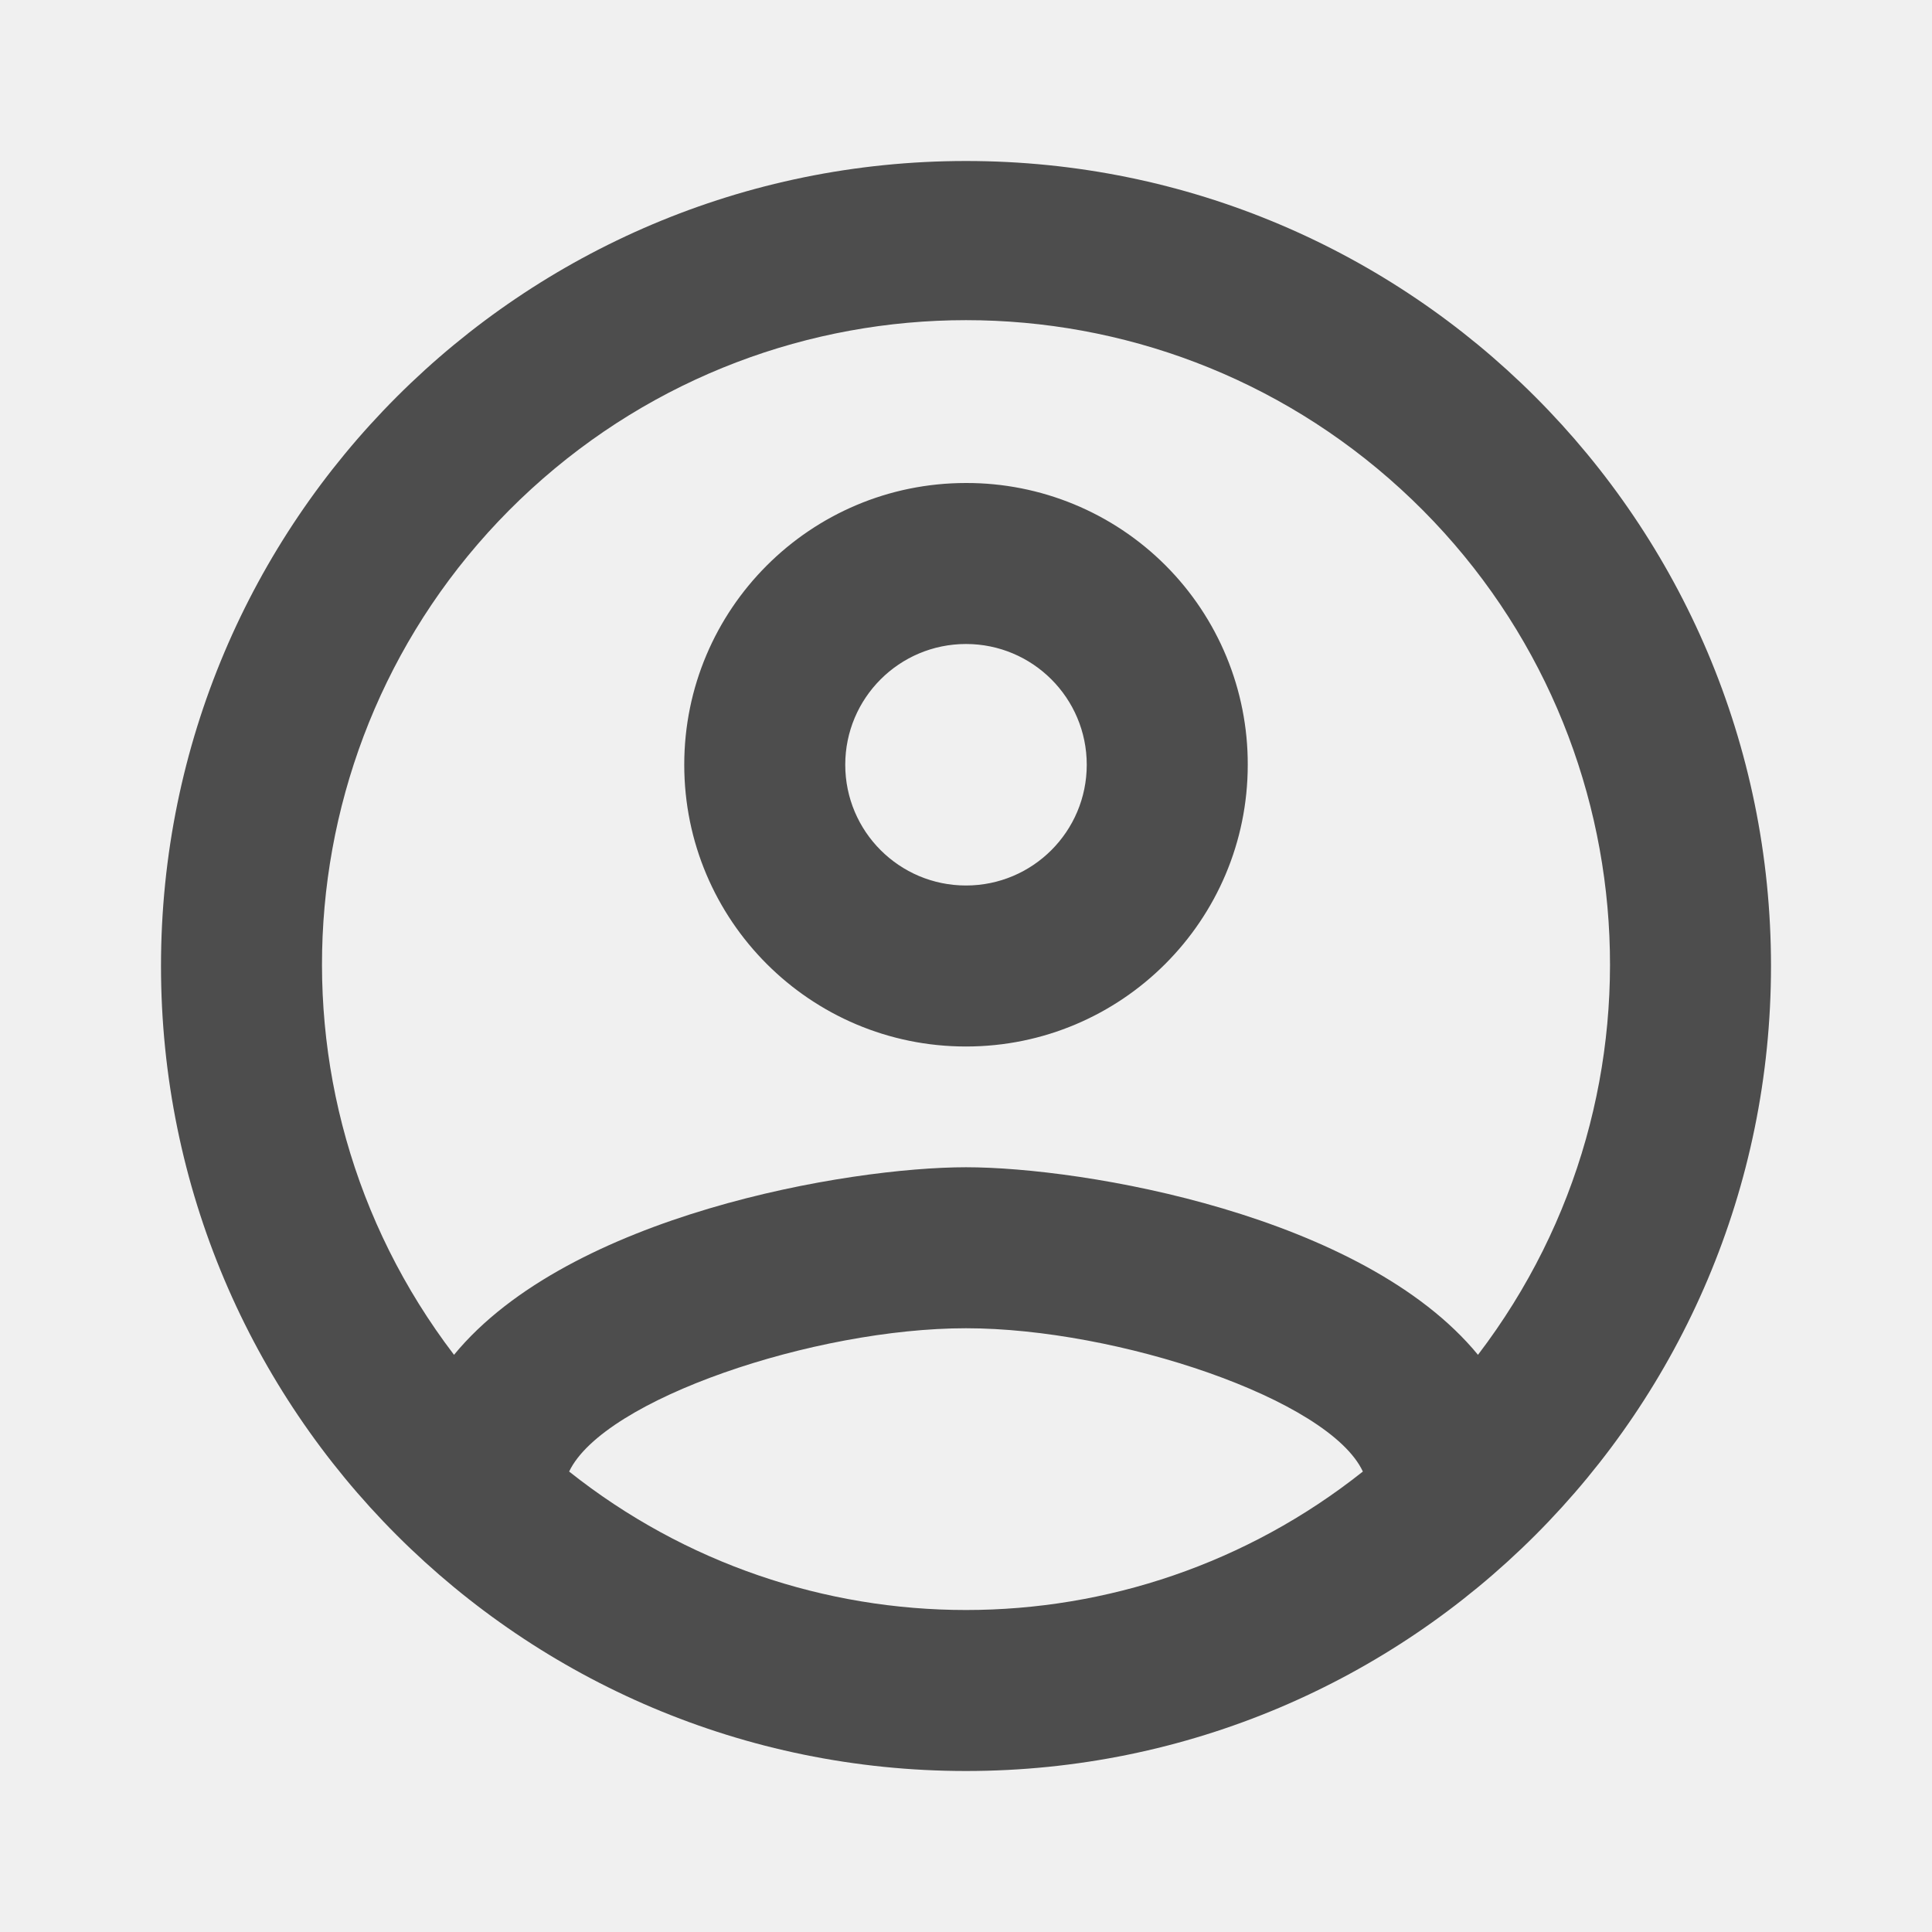
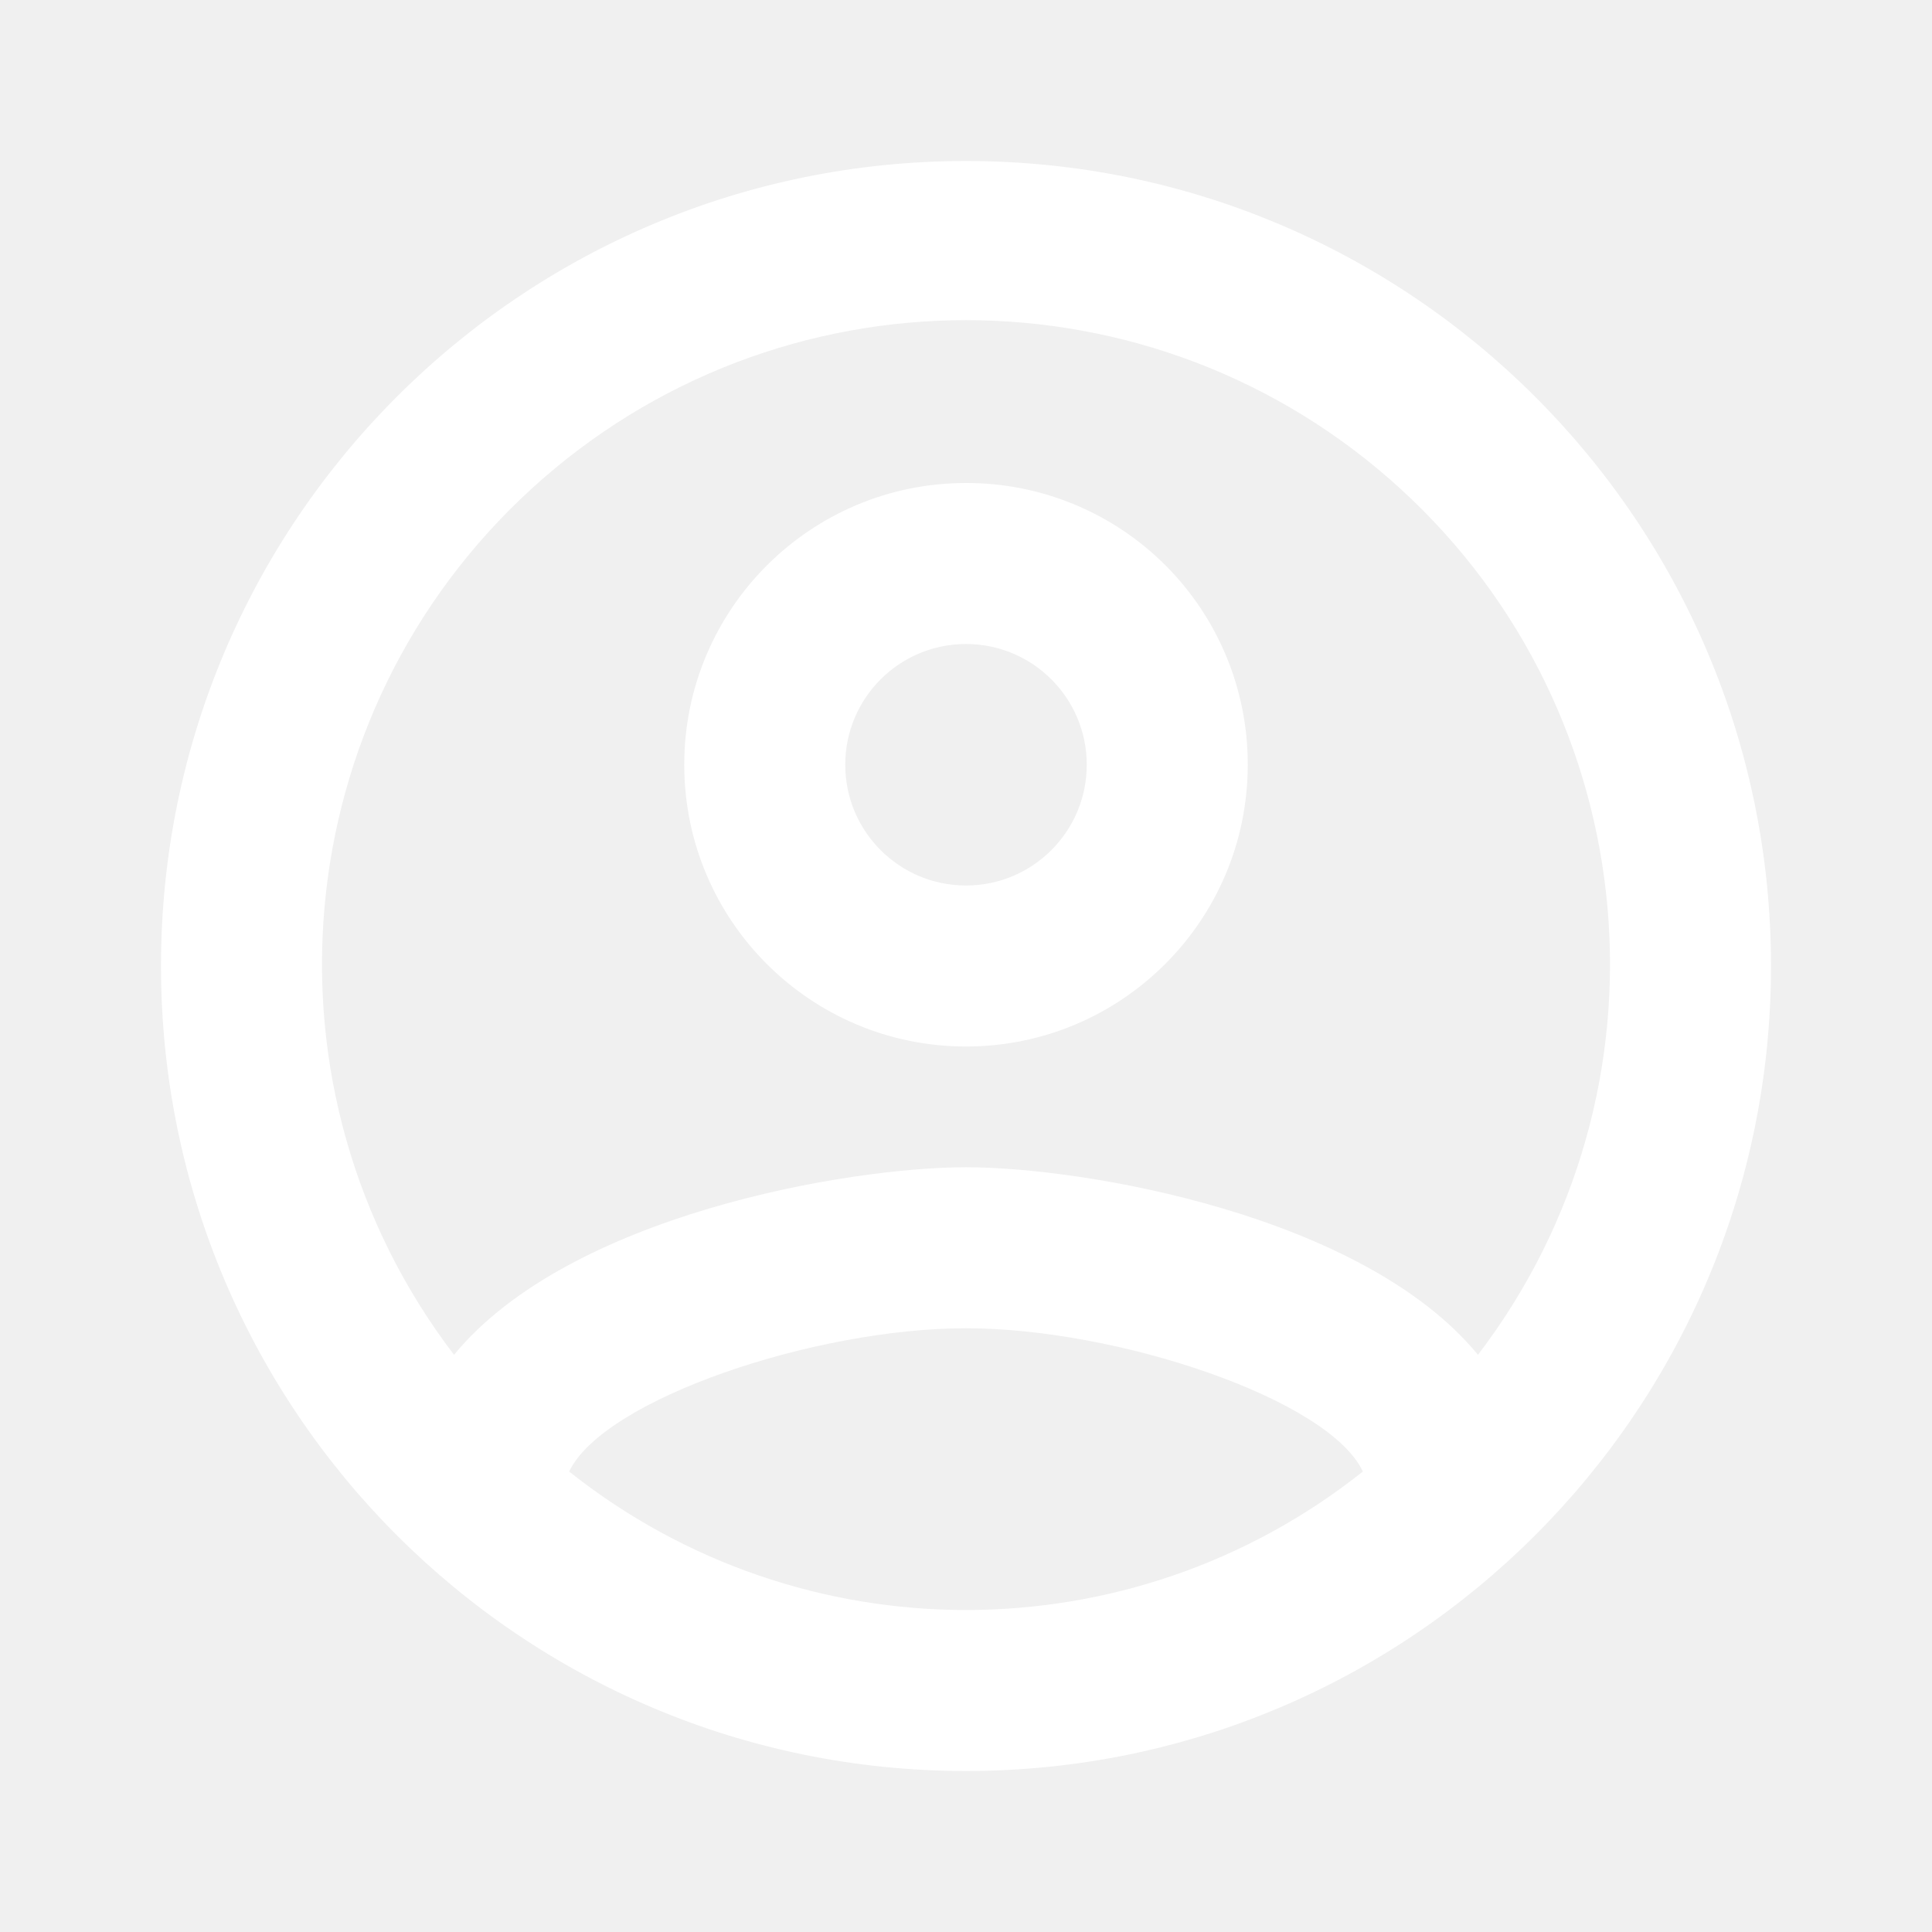
<svg xmlns="http://www.w3.org/2000/svg" id="account_circle-black-18dp" width="24" height="24" viewBox="0 0 24 24">
  <path id="Path_1670" data-name="Path 1670" d="M0,0H24V24H0Z" fill="none" />
-   <path id="Path_1671" data-name="Path 1671" d="M12,2A10,10,0,1,0,22,12,10,10,0,0,0,12,2ZM7.07,18.28c.43-.9,3.05-1.78,4.93-1.78s4.51.88,4.93,1.78a7.925,7.925,0,0,1-9.86,0Zm11.29-1.45c-1.43-1.74-4.9-2.33-6.36-2.33s-4.93.59-6.36,2.33a8,8,0,1,1,12.72,0ZM12,6a3.5,3.5,0,1,0,3.5,3.5A3.491,3.491,0,0,0,12,6Zm0,5a1.5,1.5,0,1,1,1.5-1.5A1.5,1.5,0,0,1,12,11Z" fill="#4d4d4d" />
+   <path id="Path_1671" data-name="Path 1671" d="M12,2A10,10,0,1,0,22,12,10,10,0,0,0,12,2ZM7.07,18.28c.43-.9,3.05-1.78,4.93-1.78s4.51.88,4.93,1.78a7.925,7.925,0,0,1-9.86,0Zm11.29-1.45c-1.43-1.74-4.9-2.33-6.36-2.33s-4.93.59-6.36,2.33a8,8,0,1,1,12.72,0ZM12,6a3.5,3.5,0,1,0,3.5,3.5A3.491,3.491,0,0,0,12,6Zm0,5a1.5,1.5,0,1,1,1.5-1.5A1.5,1.5,0,0,1,12,11Z" fill="#ffffff" />
</svg>
